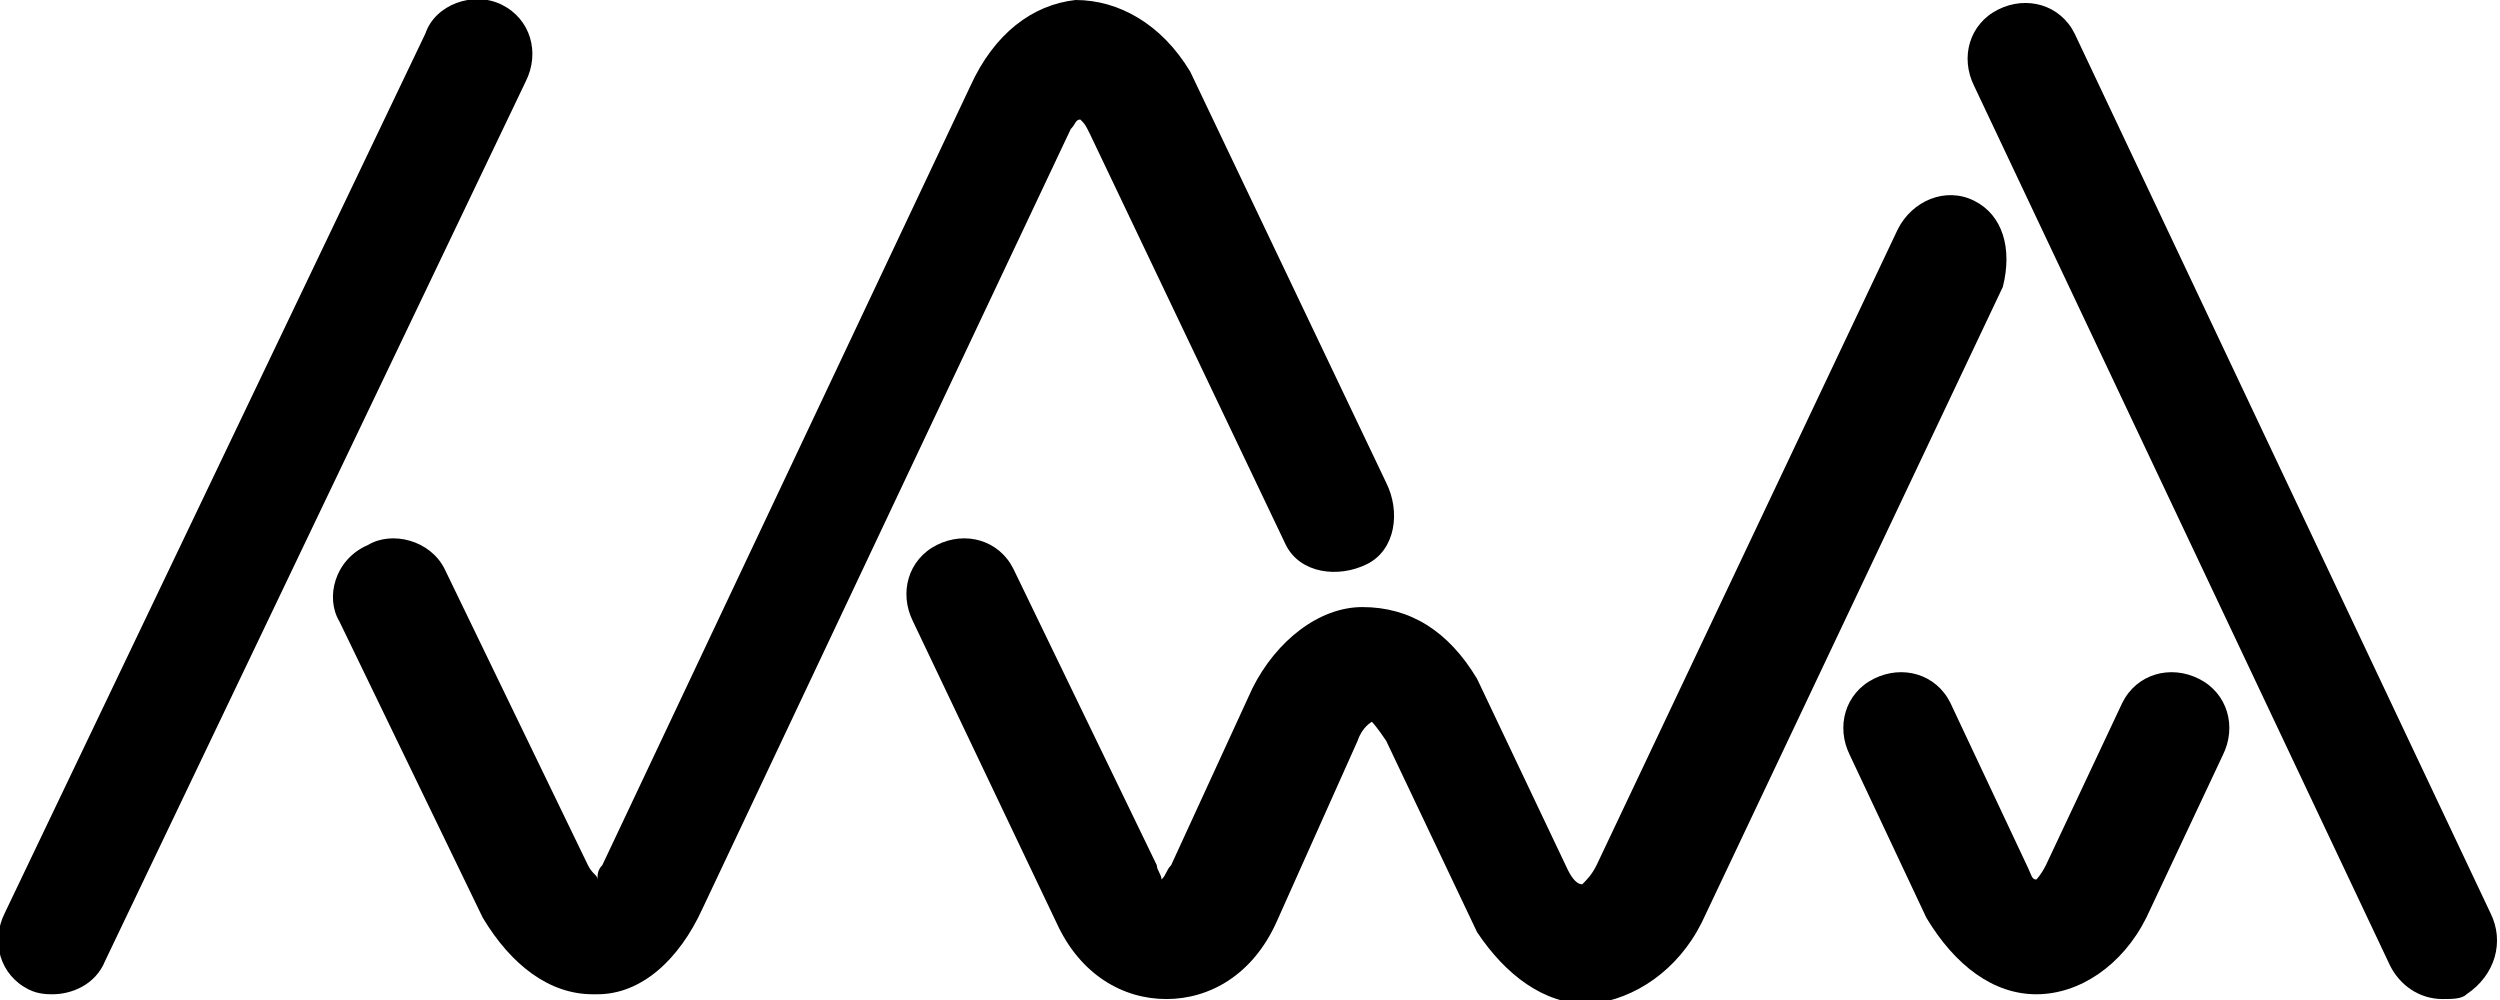
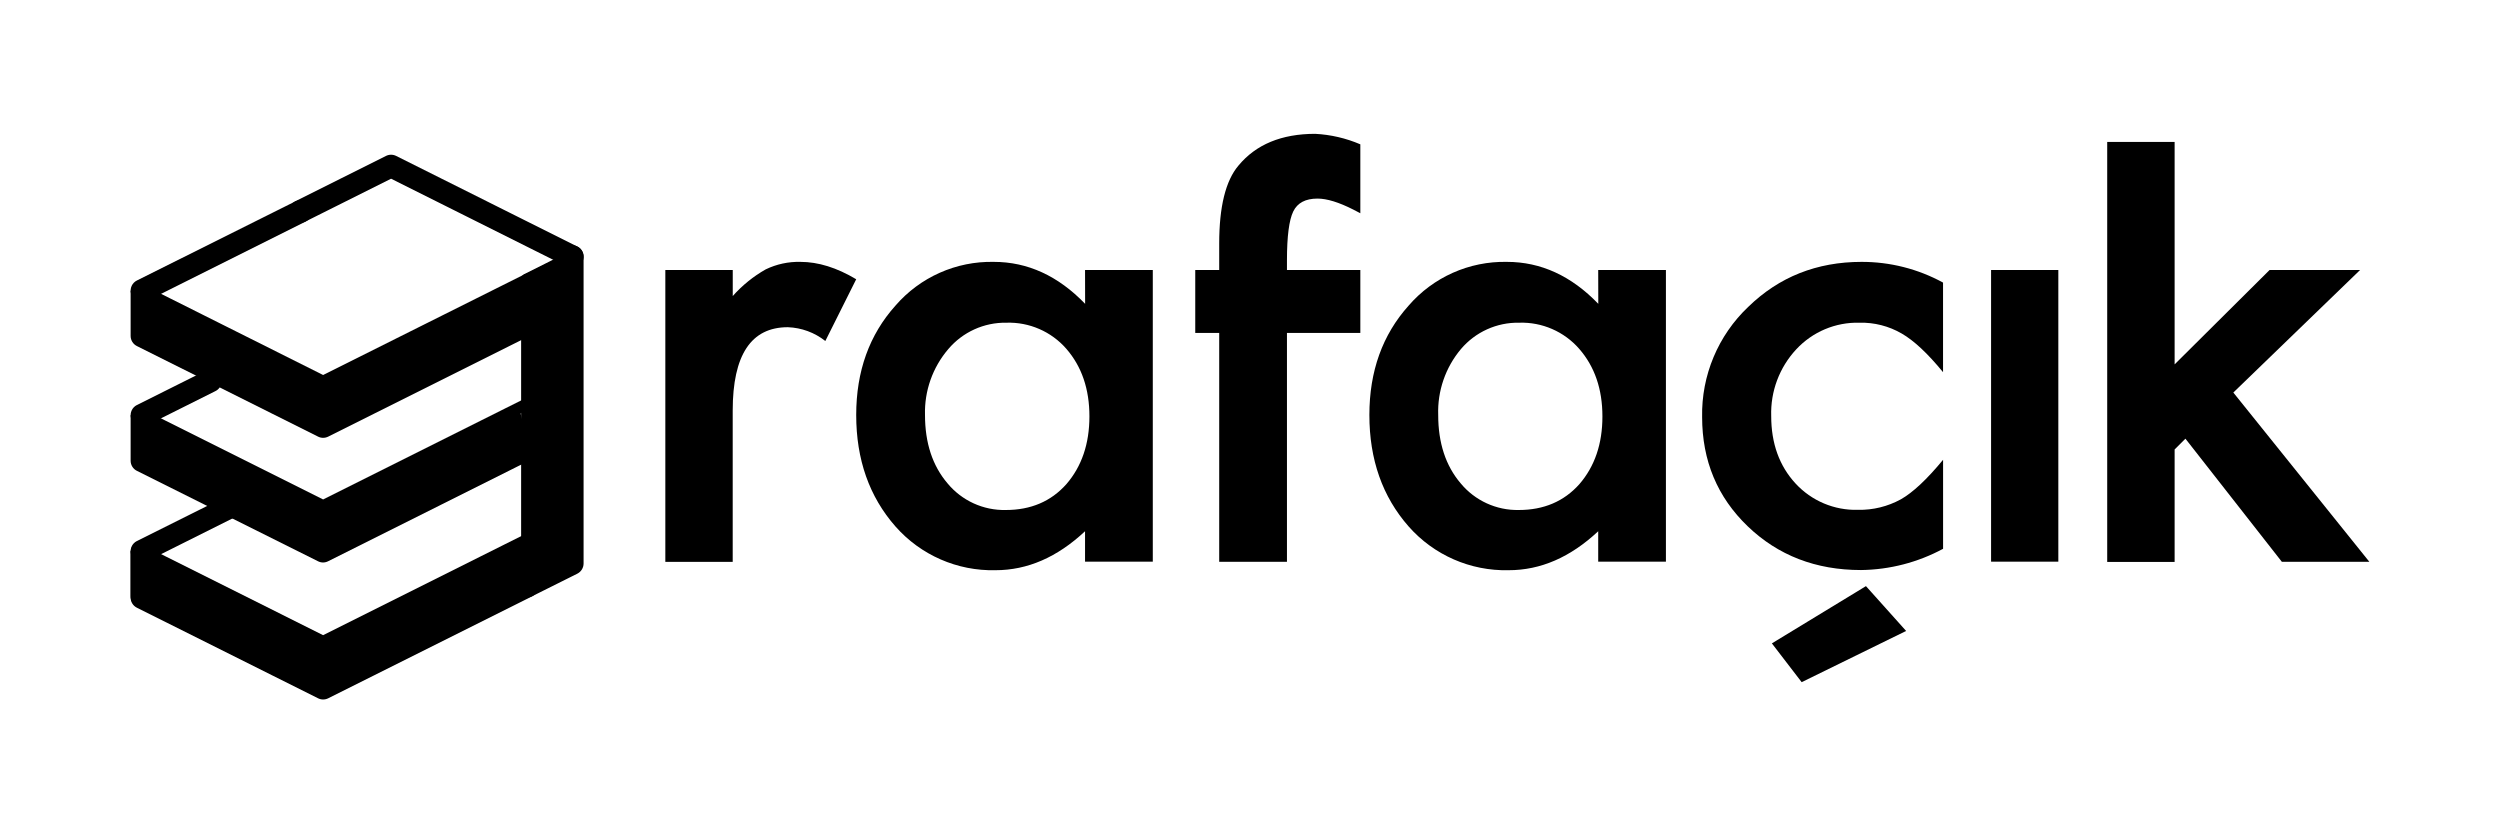
- <svg xmlns="http://www.w3.org/2000/svg" version="1.1" id="Layer_1" x="0px" y="0px" viewBox="0 0 52.3 20.9" style="enable-background:new 0 0 52.3 20.9;" xml:space="preserve">
-   <g>
-     <path d="M10.5,0.1c-0.6-0.3-1.4,0-1.6,0.6L0.1,19.1c-0.3,0.6-0.1,1.3,0.5,1.6c0.2,0.1,0.4,0.1,0.5,0.1c0.4,0,0.9-0.2,1.1-0.7   L11,1.7C11.3,1.1,11.1,0.4,10.5,0.1z" />
-     <path d="M41.3,4.2c-0.6-0.3-1.3,0-1.6,0.6l-6.3,13.3c-0.1,0.2-0.2,0.3-0.3,0.4c-0.1,0-0.2-0.1-0.3-0.3l-1.9-4   c-0.6-1-1.4-1.5-2.4-1.5c-0.9,0-1.8,0.7-2.3,1.7l-1.7,3.7c-0.1,0.1-0.1,0.2-0.2,0.3c0-0.1-0.1-0.2-0.1-0.3l-3-6.2   c-0.3-0.6-1-0.8-1.6-0.5s-0.8,1-0.5,1.6l3,6.3c0.5,1.1,1.4,1.6,2.3,1.6l0,0c0.9,0,1.8-0.5,2.3-1.6l1.7-3.8c0.1-0.3,0.3-0.4,0.3-0.4   s0.1,0.1,0.3,0.4l1.9,4c0.6,0.9,1.4,1.5,2.3,1.5h0.1c0.9-0.1,1.8-0.7,2.3-1.7L41.9,6C42.1,5.2,41.9,4.5,41.3,4.2z" />
-     <path d="M52.1,19.1L43.4,0.7c-0.3-0.6-1-0.8-1.6-0.5s-0.8,1-0.5,1.6L50,20.2c0.2,0.4,0.6,0.7,1.1,0.7c0.2,0,0.4,0,0.5-0.1   C52.2,20.4,52.4,19.7,52.1,19.1z" />
-     <path d="M22.6,2.5c0.1,0.1,0.1,0.1,0.2,0.3l4.1,8.6c0.3,0.6,1.1,0.7,1.7,0.4s0.7-1.1,0.4-1.7l-4.1-8.6c-0.6-1-1.5-1.5-2.4-1.5   c-0.9,0.1-1.7,0.7-2.2,1.8l-7.7,16.3c-0.1,0.1-0.1,0.2-0.1,0.3c0-0.1-0.1-0.1-0.2-0.3l-3-6.2c-0.3-0.6-1.1-0.8-1.6-0.5   C7,11.7,6.8,12.5,7.1,13l3,6.2c0.6,1,1.4,1.6,2.3,1.6h0.1c0.9,0,1.7-0.7,2.2-1.8l7.7-16.3C22.5,2.6,22.5,2.5,22.6,2.5z" />
-     <path d="M46,14.2c-0.6-0.3-1.3-0.1-1.6,0.5l-1.6,3.4c-0.1,0.2-0.2,0.3-0.2,0.3c-0.1,0-0.1-0.1-0.2-0.3l-1.6-3.4   c-0.3-0.6-1-0.8-1.6-0.5s-0.8,1-0.5,1.6l1.6,3.4c0.6,1,1.4,1.6,2.3,1.6c0.9,0,1.8-0.6,2.3-1.6l1.6-3.4C46.8,15.2,46.6,14.5,46,14.2   z" />
-   </g>
+ <svg xmlns="http://www.w3.org/2000/svg" id="Layer_1" data-name="Layer 1" viewBox="0 0 600 200">
+   <path d="M77.55,166.52a1.39,1.39,0,0,1-1-.4,1.37,1.37,0,0,1-.4-1V154.29a1.36,1.36,0,0,1,2.72,0v10.87a1.33,1.33,0,0,1-.4,1A1.37,1.37,0,0,1,77.55,166.52Z" />
+   <path d="M126.47,142.06a1.33,1.33,0,0,1-1-.4,1.37,1.37,0,0,1-.4-1V67a1.36,1.36,0,0,1,.75-1.21l10.87-5.44A1.36,1.36,0,0,1,138,62.81l-1.3.42v72.83c0,.36-9,5.35-9.22,5.6a1.33,1.33,0,0,1-1,.4Z" />
+   <path d="M126.47,143.42a2.72,2.72,0,0,1-1.21-5.15l9.36-4.69v-72a2.72,2.72,0,1,1,5.44,0v73.66a2.74,2.74,0,0,1-1.5,2.44l-10.87,5.43a2.74,2.74,0,0,1-1.22.29Z" />
+   <path d="M77.55,167.88a2.66,2.66,0,0,1-1.21-.29L32.85,145.85a2.71,2.71,0,0,1-1.5-2.43V132.55a2.72,2.72,0,0,1,5.44,0v9.19l40.76,20.38,47.71-23.85a2.72,2.72,0,0,1,3.93,2.59,2.72,2.72,0,0,1-1.5,2.27L78.77,167.59a2.74,2.74,0,0,1-1.22.29Z" />
+   <path d="M77.55,155.65a1.31,1.31,0,0,1-.61-.15L33.46,133.76a1.36,1.36,0,1,1,1.22-2.43l42.87,21.44,48.31-24.16a1.36,1.36,0,0,1,1.22,2.43L78.16,155.5A1.31,1.31,0,0,1,77.55,155.65Z" />
+   <path d="M77.55,155.36a1.31,1.31,0,0,1-.61-.15L33.46,133.47,34.68,131l42.87,21.44,48.31-24.16,1.22,2.44L78.16,155.21a1.31,1.31,0,0,1-.61.15Z" />
+   <path d="M77.55,167.59a2.66,2.66,0,0,1-1.21-.29L32.85,145.56a2.71,2.71,0,0,1-1.5-2.43V132.26h5.44l42.12,22,47-25.68-.6,9.37,2.43,4.86L78.77,167.3A2.74,2.74,0,0,1,77.55,167.59Z" />
+   <path d="M77.55,166.23a1.35,1.35,0,0,1-1-.4,1.37,1.37,0,0,1-.4-1V154a1.36,1.36,0,1,1,2.72,0v10.87a1.37,1.37,0,0,1-1.36,1.36Z" />
+   <path d="M77.55,122.75a1.31,1.31,0,0,1-.61-.15L33.46,100.86l1.22-2.43,42.87,21.44,48.31-24.16,1.22,2.43L78.16,122.6A1.31,1.31,0,0,1,77.55,122.75Z" />
+   <path d="M77.55,135a2.66,2.66,0,0,1-1.21-.29L32.85,113a2.71,2.71,0,0,1-1.5-2.43V99.64h5.44L36,100.77l40.77,20.38,47.7-23.85,3.18,12.93L78.77,134.69A2.74,2.74,0,0,1,77.55,135Z" />
+   <path d="M77.55,133.62a1.37,1.37,0,0,1-1.36-1.36V121.39a1.36,1.36,0,0,1,2.72,0v10.87a1.35,1.35,0,0,1-.4,1A1.37,1.37,0,0,1,77.55,133.62Z" />
+   <path d="M77.55,103.72a1.35,1.35,0,0,1-1-.4c-.25-.25-.4-14.45-.4-4.47v3c0-11.09.61-11.7,1.36-11.7s1.36.61,1.36,11.7v-3c0-10-.14,4.22-.4,4.47A1.33,1.33,0,0,1,77.55,103.72Z" />
+   <path d="M77.55,105.08a2.66,2.66,0,0,1-1.21-.29L32.85,83.05a2.71,2.71,0,0,1-1.5-2.43V69.75h5.44v9.19L77.55,99.32l47.71-23.85,2.43,4.86L78.77,104.79A2.74,2.74,0,0,1,77.55,105.08Z" />
+   <path d="M77.55,103.19a1.43,1.43,0,0,1-.61-.14L33.46,81.3c-.43-.21-.72-11-.75-11.47a1.36,1.36,0,0,1,.61-1.22,1.4,1.4,0,0,1,1.36-.08L77.55,90l48.31-24.15a1.35,1.35,0,0,1,1.36.08c.41.26.64,11.07.61,11.55a1.38,1.38,0,0,1-.75,1.14L78.16,103.05A1.43,1.43,0,0,1,77.55,103.19Z" />
+   <path d="M34.07,72.47a2.72,2.72,0,0,1-1.22-5.15l38.05-19a2.72,2.72,0,1,1,2.43,4.87l-38,19A2.66,2.66,0,0,1,34.07,72.47Z" />
+   <path d="M137.34,64.31a2.66,2.66,0,0,1-1.21-.28L93.86,42.89,73.33,53.16A2.75,2.75,0,0,1,70.61,53a2.73,2.73,0,0,1,.29-4.71L92.64,37.42a2.73,2.73,0,0,1,2.43,0l43.49,21.75a2.71,2.71,0,0,1-1.22,5.14Z" />
+   <path d="M34.07,102.36a2.72,2.72,0,0,1-1.22-5.15l16.31-8.15a2.72,2.72,0,1,1,2.43,4.86l-16.31,8.16a2.79,2.79,0,0,1-1.21.28Z" />
+   <path d="M34.07,135a2.72,2.72,0,0,1-1.22-5.15L54.59,119A2.72,2.72,0,1,1,57,123.82L35.28,134.69a2.8,2.8,0,0,1-1.21.29Z" />
+   <path d="M159.68,64.8h16.18v6.25a31,31,0,0,1,7.91-6.4,18.12,18.12,0,0,1,8.34-1.8q6.4,0,13.38,4.17l-7.41,14.82a15.41,15.41,0,0,0-9-3.31q-13.23,0-13.23,20v36.32H159.68Z" />
+   <path d="M260.41,64.8h16.26v70H260.41V127.5q-10,9.36-21.5,9.35a31,31,0,0,1-24-10.5q-9.42-10.71-9.42-26.75,0-15.75,9.42-26.25a30.36,30.36,0,0,1,23.59-10.5q12.22,0,21.93,10.07ZM222,99.6q0,10.07,5.4,16.4a17.65,17.65,0,0,0,14,6.4q9,0,14.52-6.19,5.53-6.39,5.54-16.25t-5.54-16.25a18.3,18.3,0,0,0-14.38-6.26,17.89,17.89,0,0,0-13.95,6.33A23.34,23.34,0,0,0,222,99.6Z" />
+   <path d="M308.87,79.9v54.94H292.61V79.9h-5.75V64.8h5.75V58.44q0-13.23,4.61-18.69,6.31-7.62,18.41-7.63a31.6,31.6,0,0,1,10.85,2.52V51.18l-1.65-.86c-3.5-1.78-6.38-2.66-8.63-2.66q-4.32,0-5.82,3.09T308.87,62.4v2.4h17.61V79.9Z" />
+   <path d="M383.57,64.8h16.25v70H383.57V127.5q-10,9.36-21.5,9.35a31,31,0,0,1-24-10.5q-9.42-10.71-9.42-26.75,0-15.75,9.42-26.25a30.36,30.36,0,0,1,23.58-10.5q12.24,0,21.94,10.07Zm-38.4,34.8q0,10.07,5.39,16.4a17.65,17.65,0,0,0,13.95,6.4q9,0,14.53-6.19,5.54-6.39,5.54-16.25T379,83.71a18.32,18.32,0,0,0-14.38-6.26,17.89,17.89,0,0,0-14,6.33A23.34,23.34,0,0,0,345.17,99.6Z" />
+   <path d="M466.33,67.82v21.5q-5.54-6.76-9.93-9.28a19.25,19.25,0,0,0-10.13-2.59,20,20,0,0,0-15.18,6.4,22.44,22.44,0,0,0-6,16q0,9.85,5.83,16.18a19.64,19.64,0,0,0,15,6.33,20.53,20.53,0,0,0,10.28-2.52q4.32-2.44,10.14-9.49v21.36a42.54,42.54,0,0,1-19.7,5.1q-16.26,0-27.19-10.5T408.51,100.1a35.48,35.48,0,0,1,11.08-26.46q11.07-10.78,27.18-10.79A40.62,40.62,0,0,1,466.33,67.82Zm-8.86,83.61L432.4,163.72l-7.15-9.31,22.58-13.74Z" />
+   <path d="M494,64.8v70H477.86v-70Z" />
+   <path d="M521.91,34.07V87.45L544.7,64.8h21.72L536,94.21l32.65,40.63h-21L524.5,105.28l-2.59,2.59v27H505.73V34.07Z" />
</svg>
